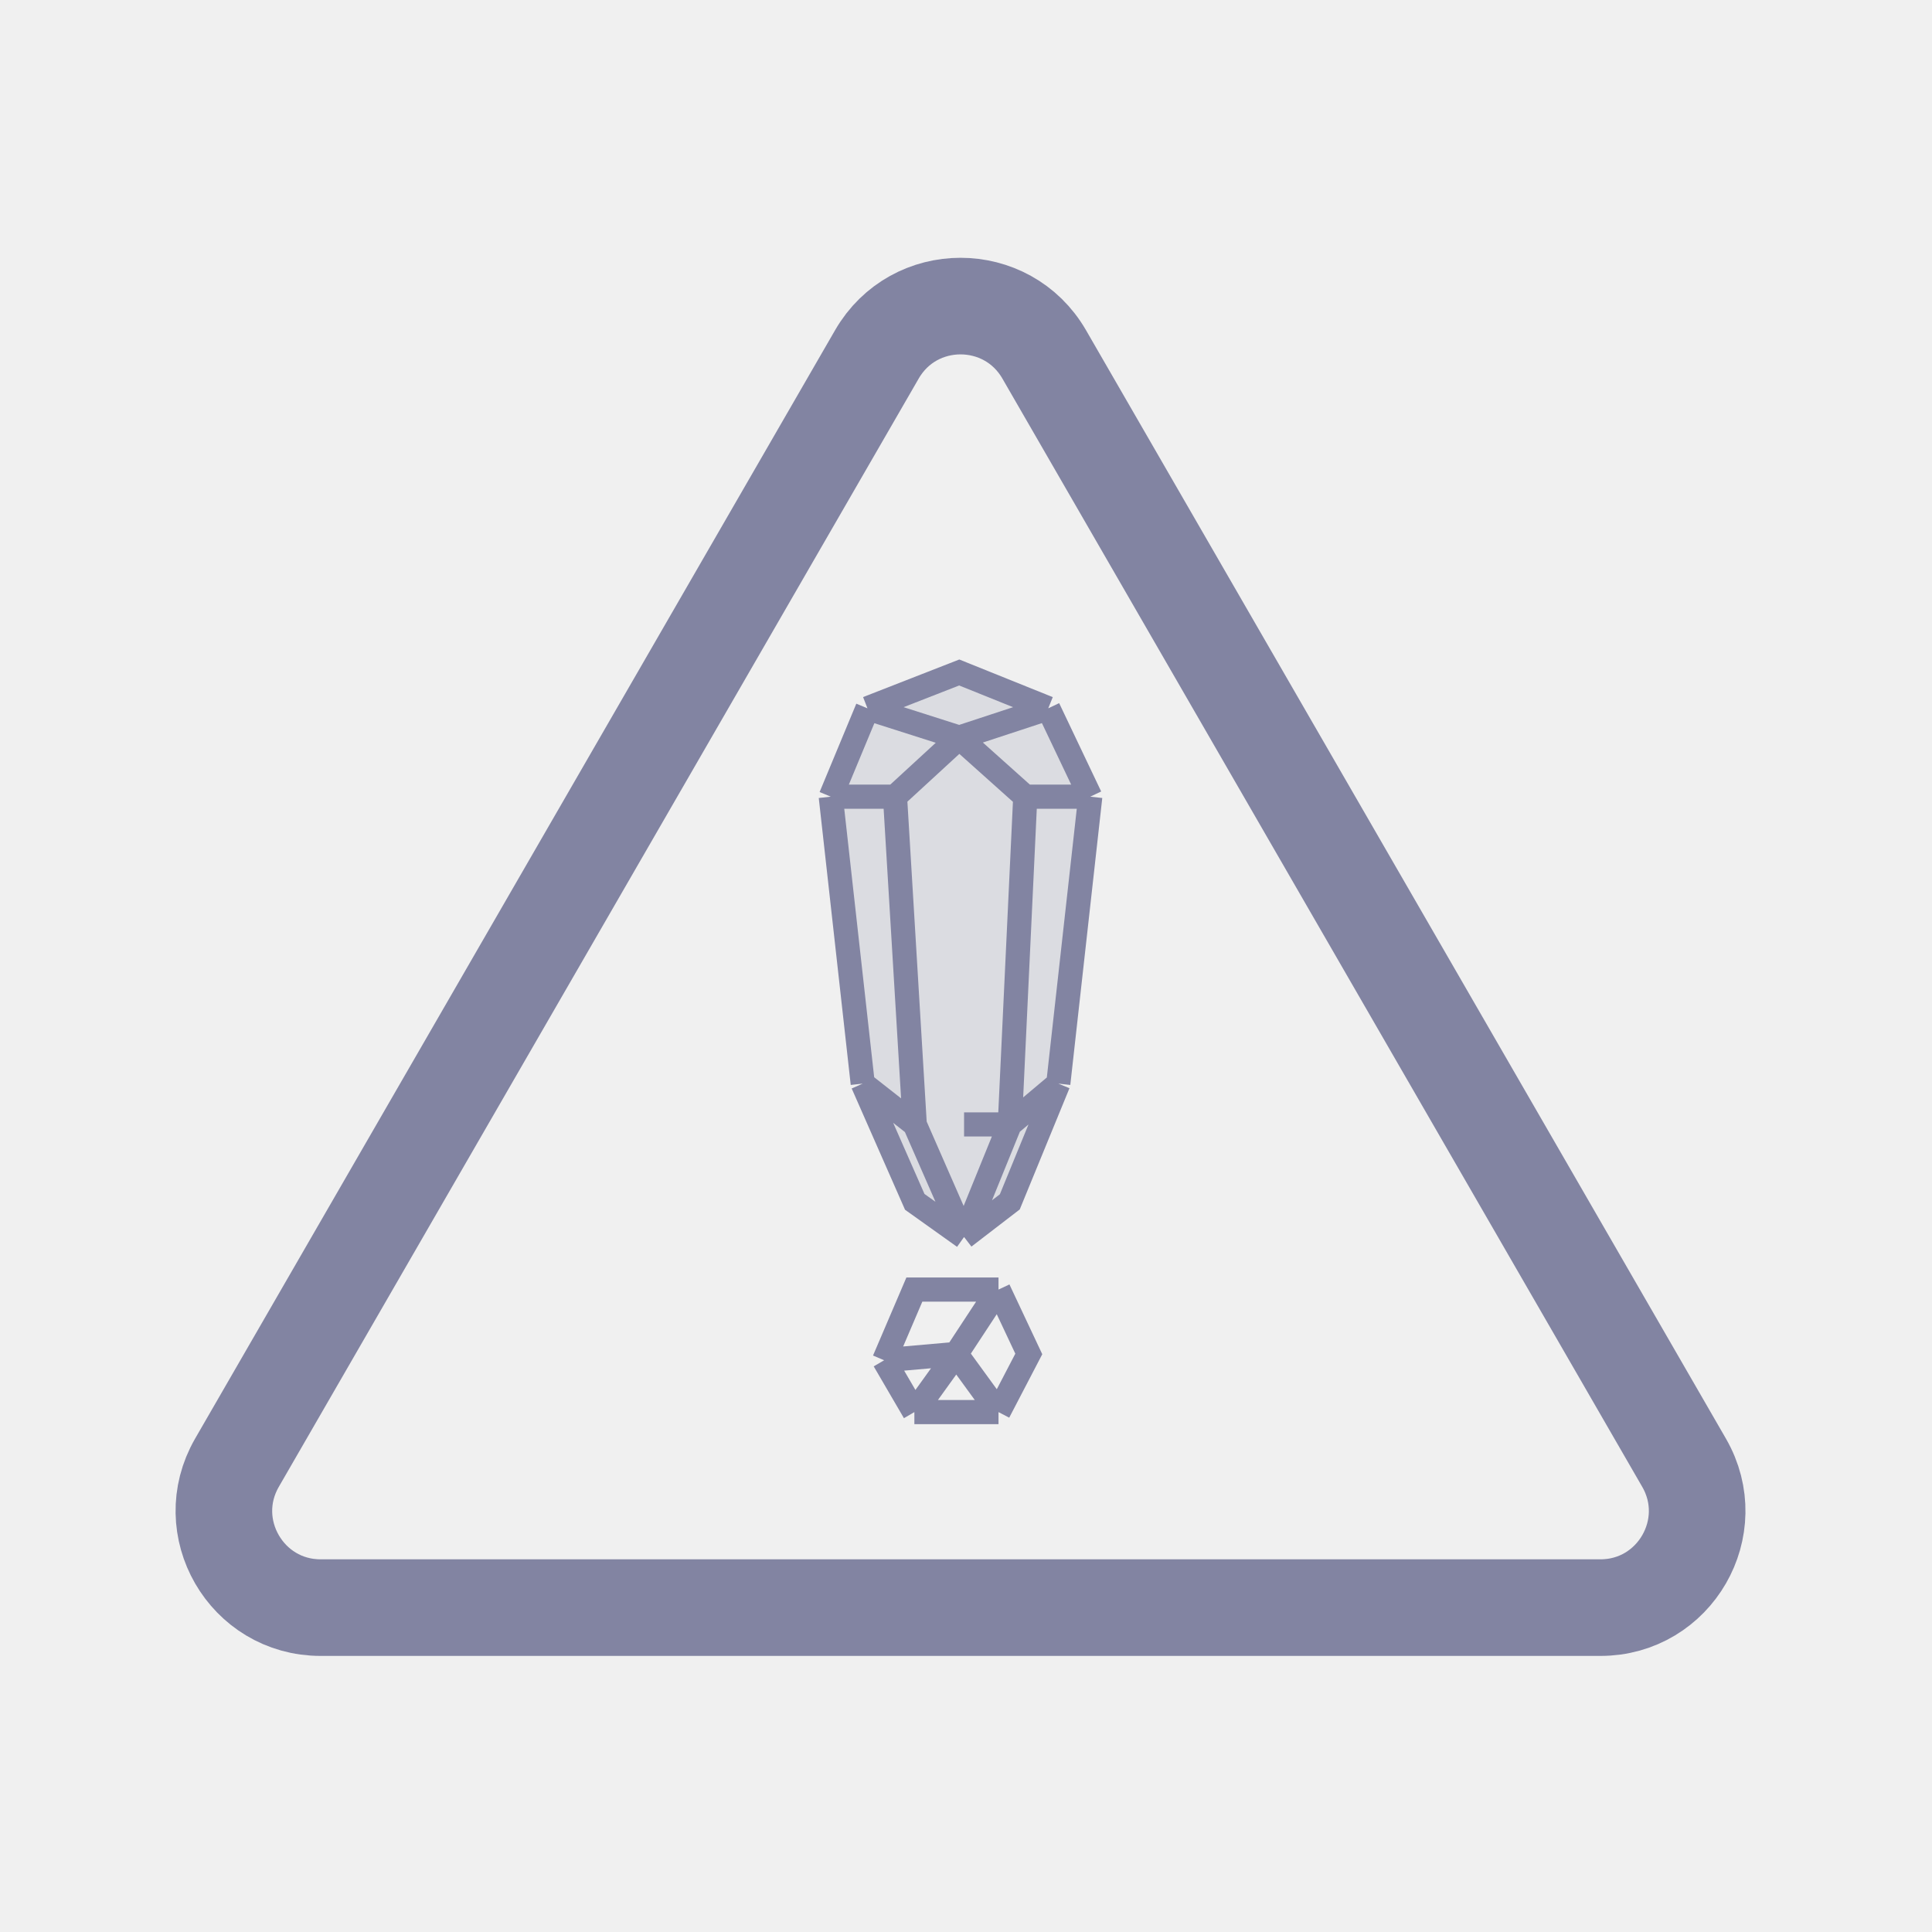
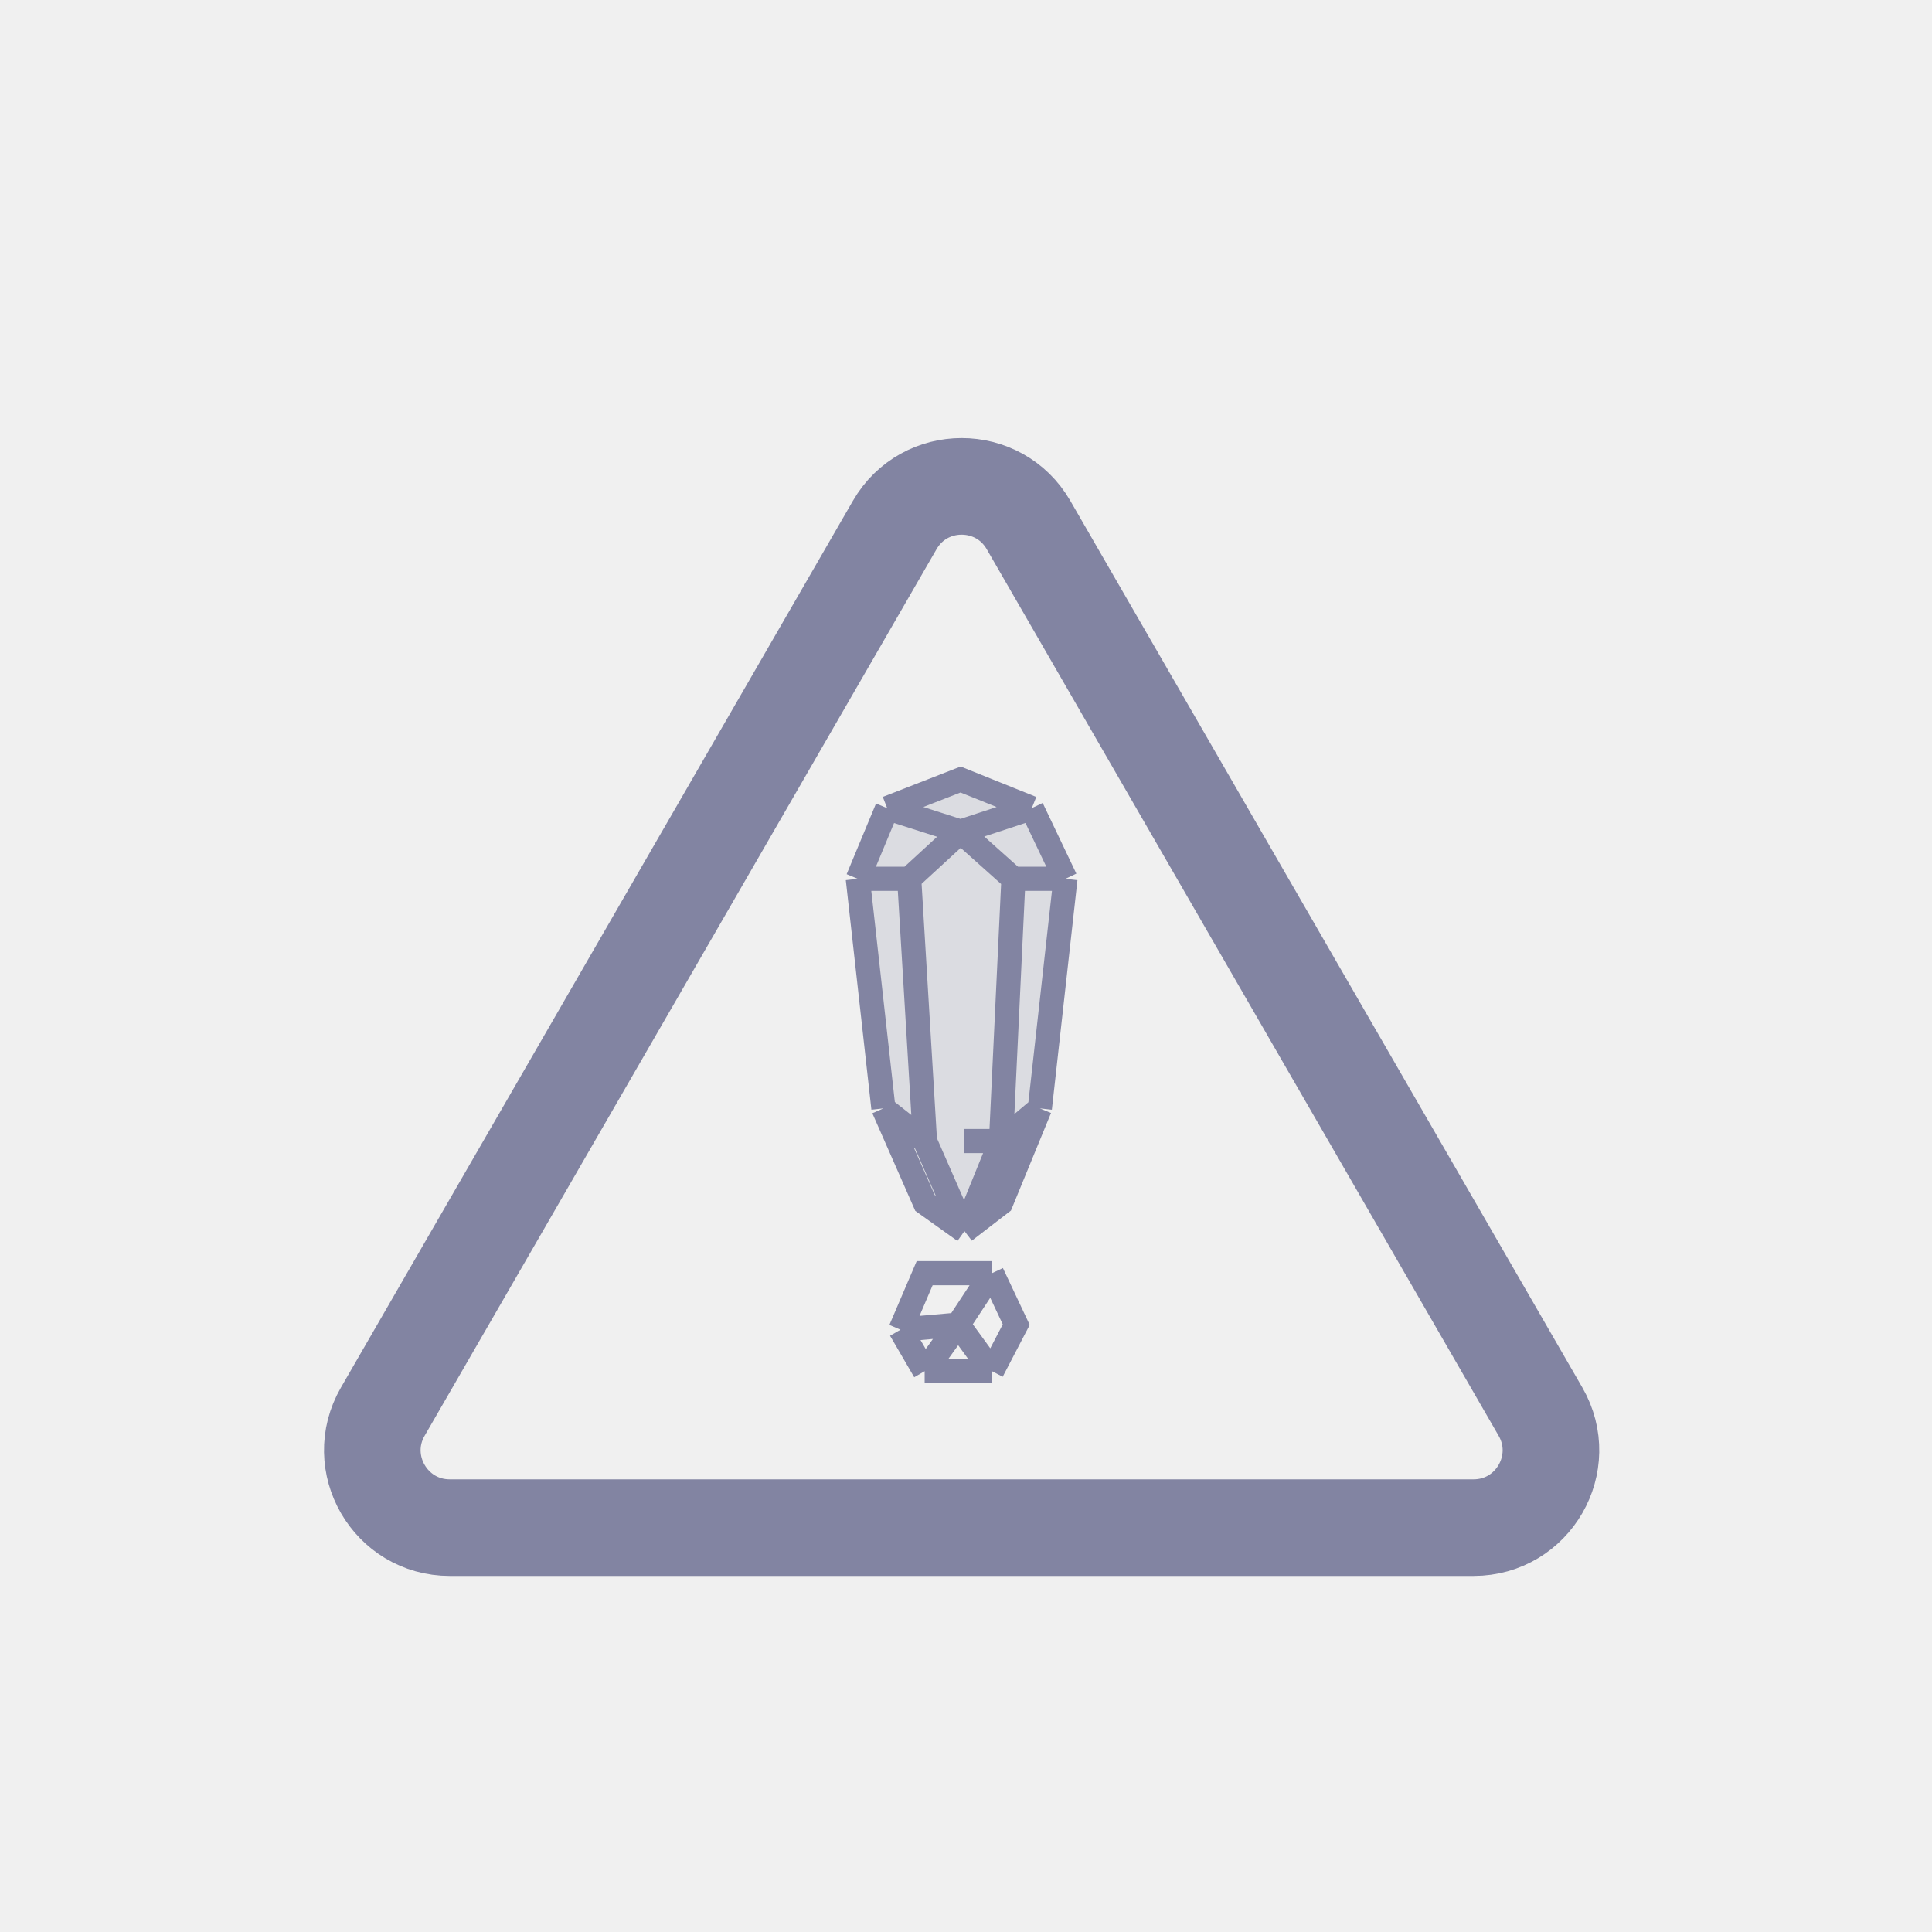
<svg xmlns="http://www.w3.org/2000/svg" width="40" height="40" viewBox="0 0 40 40" fill="none">
-   <g clip-path="url(#clip0_367_330)">
-     <path d="M18.155 7.337C18.924 6.004 20.849 6.004 21.619 7.337L34.867 30.284C35.637 31.618 34.675 33.284 33.135 33.284H6.638C5.099 33.284 4.136 31.618 4.906 30.284L18.155 7.337Z" stroke="#8284A2" stroke-width="2" />
-     <path d="M17.96 14.665L19.86 13.923L21.703 14.665L22.573 16.494L21.911 22.435L20.907 24.883L19.96 25.611L18.939 24.883L17.862 22.435L17.2 16.494L17.96 14.665Z" fill="#8284A2" fill-opacity="0.19" />
-     <path d="M17.862 22.435L17.2 16.494M17.862 22.435L18.939 23.28M17.862 22.435L18.939 24.883L19.96 25.611M17.96 14.665L19.86 13.923L21.703 14.665M17.96 14.665L19.86 15.271M17.96 14.665L17.2 16.494M21.703 14.665L19.86 15.271M21.703 14.665L22.573 16.494M21.911 22.435L22.573 16.494M21.911 22.435L20.907 23.28M21.911 22.435L20.907 24.883L19.96 25.611M19.86 15.271L18.53 16.494M19.86 15.271L21.227 16.494M19.96 25.611L18.939 23.28M19.96 25.611L20.907 23.28M19.96 23.28H20.907M22.573 16.494H21.227M17.2 16.494H18.53M18.53 16.494L18.939 23.28M21.227 16.494L20.907 23.28" stroke="#8284A2" stroke-width="0.5" />
-     <path d="M18.305 28.163L18.931 26.699H20.673M18.305 28.163L18.931 29.236M18.305 28.163L19.797 28.032M20.673 26.699L21.3 28.032L20.673 29.236M20.673 26.699L19.797 28.032M20.673 29.236L19.797 28.032M20.673 29.236H19.802H18.931M18.931 29.236L19.797 28.032" stroke="#8284A2" stroke-width="0.5" />
-   </g>
-   <defs>
-     <clipPath id="clip0_367_330">
-       <path d="M0 16C0 7.163 7.163 0 16 0H24C32.837 0 40 7.163 40 16V24C40 32.837 32.837 40 24 40H16C7.163 40 0 32.837 0 24V16Z" fill="white" />
-     </clipPath>
-   </defs>
+   <path d="M18.524 10.87C19.14 9.803 20.679 9.803 21.295 10.87L31.894 29.227C32.51 30.294 31.74 31.628 30.508 31.628H9.311C8.079 31.628 7.309 30.294 7.925 29.227L18.524 10.87Z" stroke="#8284A2" stroke-width="2" />
+   <path d="M18.368 16.732L19.888 16.139L21.362 16.732L22.059 18.195L21.529 22.948L20.725 24.906L19.968 25.489L19.151 24.906L18.29 22.948L17.76 18.195L18.368 16.732Z" fill="#8284A2" fill-opacity="0.19" />
+   <path d="M18.29 22.948L17.76 18.195M18.29 22.948L19.151 23.624M18.29 22.948L19.151 24.906L19.968 25.489M18.368 16.732L19.888 16.139L21.362 16.732M18.368 16.732L19.888 17.217M18.368 16.732L17.76 18.195M21.362 16.732L19.888 17.217M21.362 16.732L22.059 18.195M21.529 22.948L22.059 18.195M21.529 22.948L20.725 23.624M21.529 22.948L20.725 24.906L19.968 25.489M19.888 17.217L18.824 18.195M19.888 17.217L20.982 18.195M19.968 25.489L19.151 23.624M19.968 25.489L20.725 23.624M19.968 23.624H20.725M22.059 18.195H20.982M17.76 18.195H18.824M18.824 18.195L19.151 23.624M20.982 18.195L20.725 23.624" stroke="#8284A2" stroke-width="0.5" />
+   <path d="M18.644 27.53L19.144 26.36H20.538M18.644 27.53L19.144 28.389M18.644 27.53L19.837 27.425M20.538 26.36L21.04 27.425L20.538 28.389M20.538 26.36L19.837 27.425M20.538 28.389L19.837 27.425M20.538 28.389H19.841H19.144M19.144 28.389L19.837 27.425" stroke="#8284A2" stroke-width="0.5" />
</svg>
